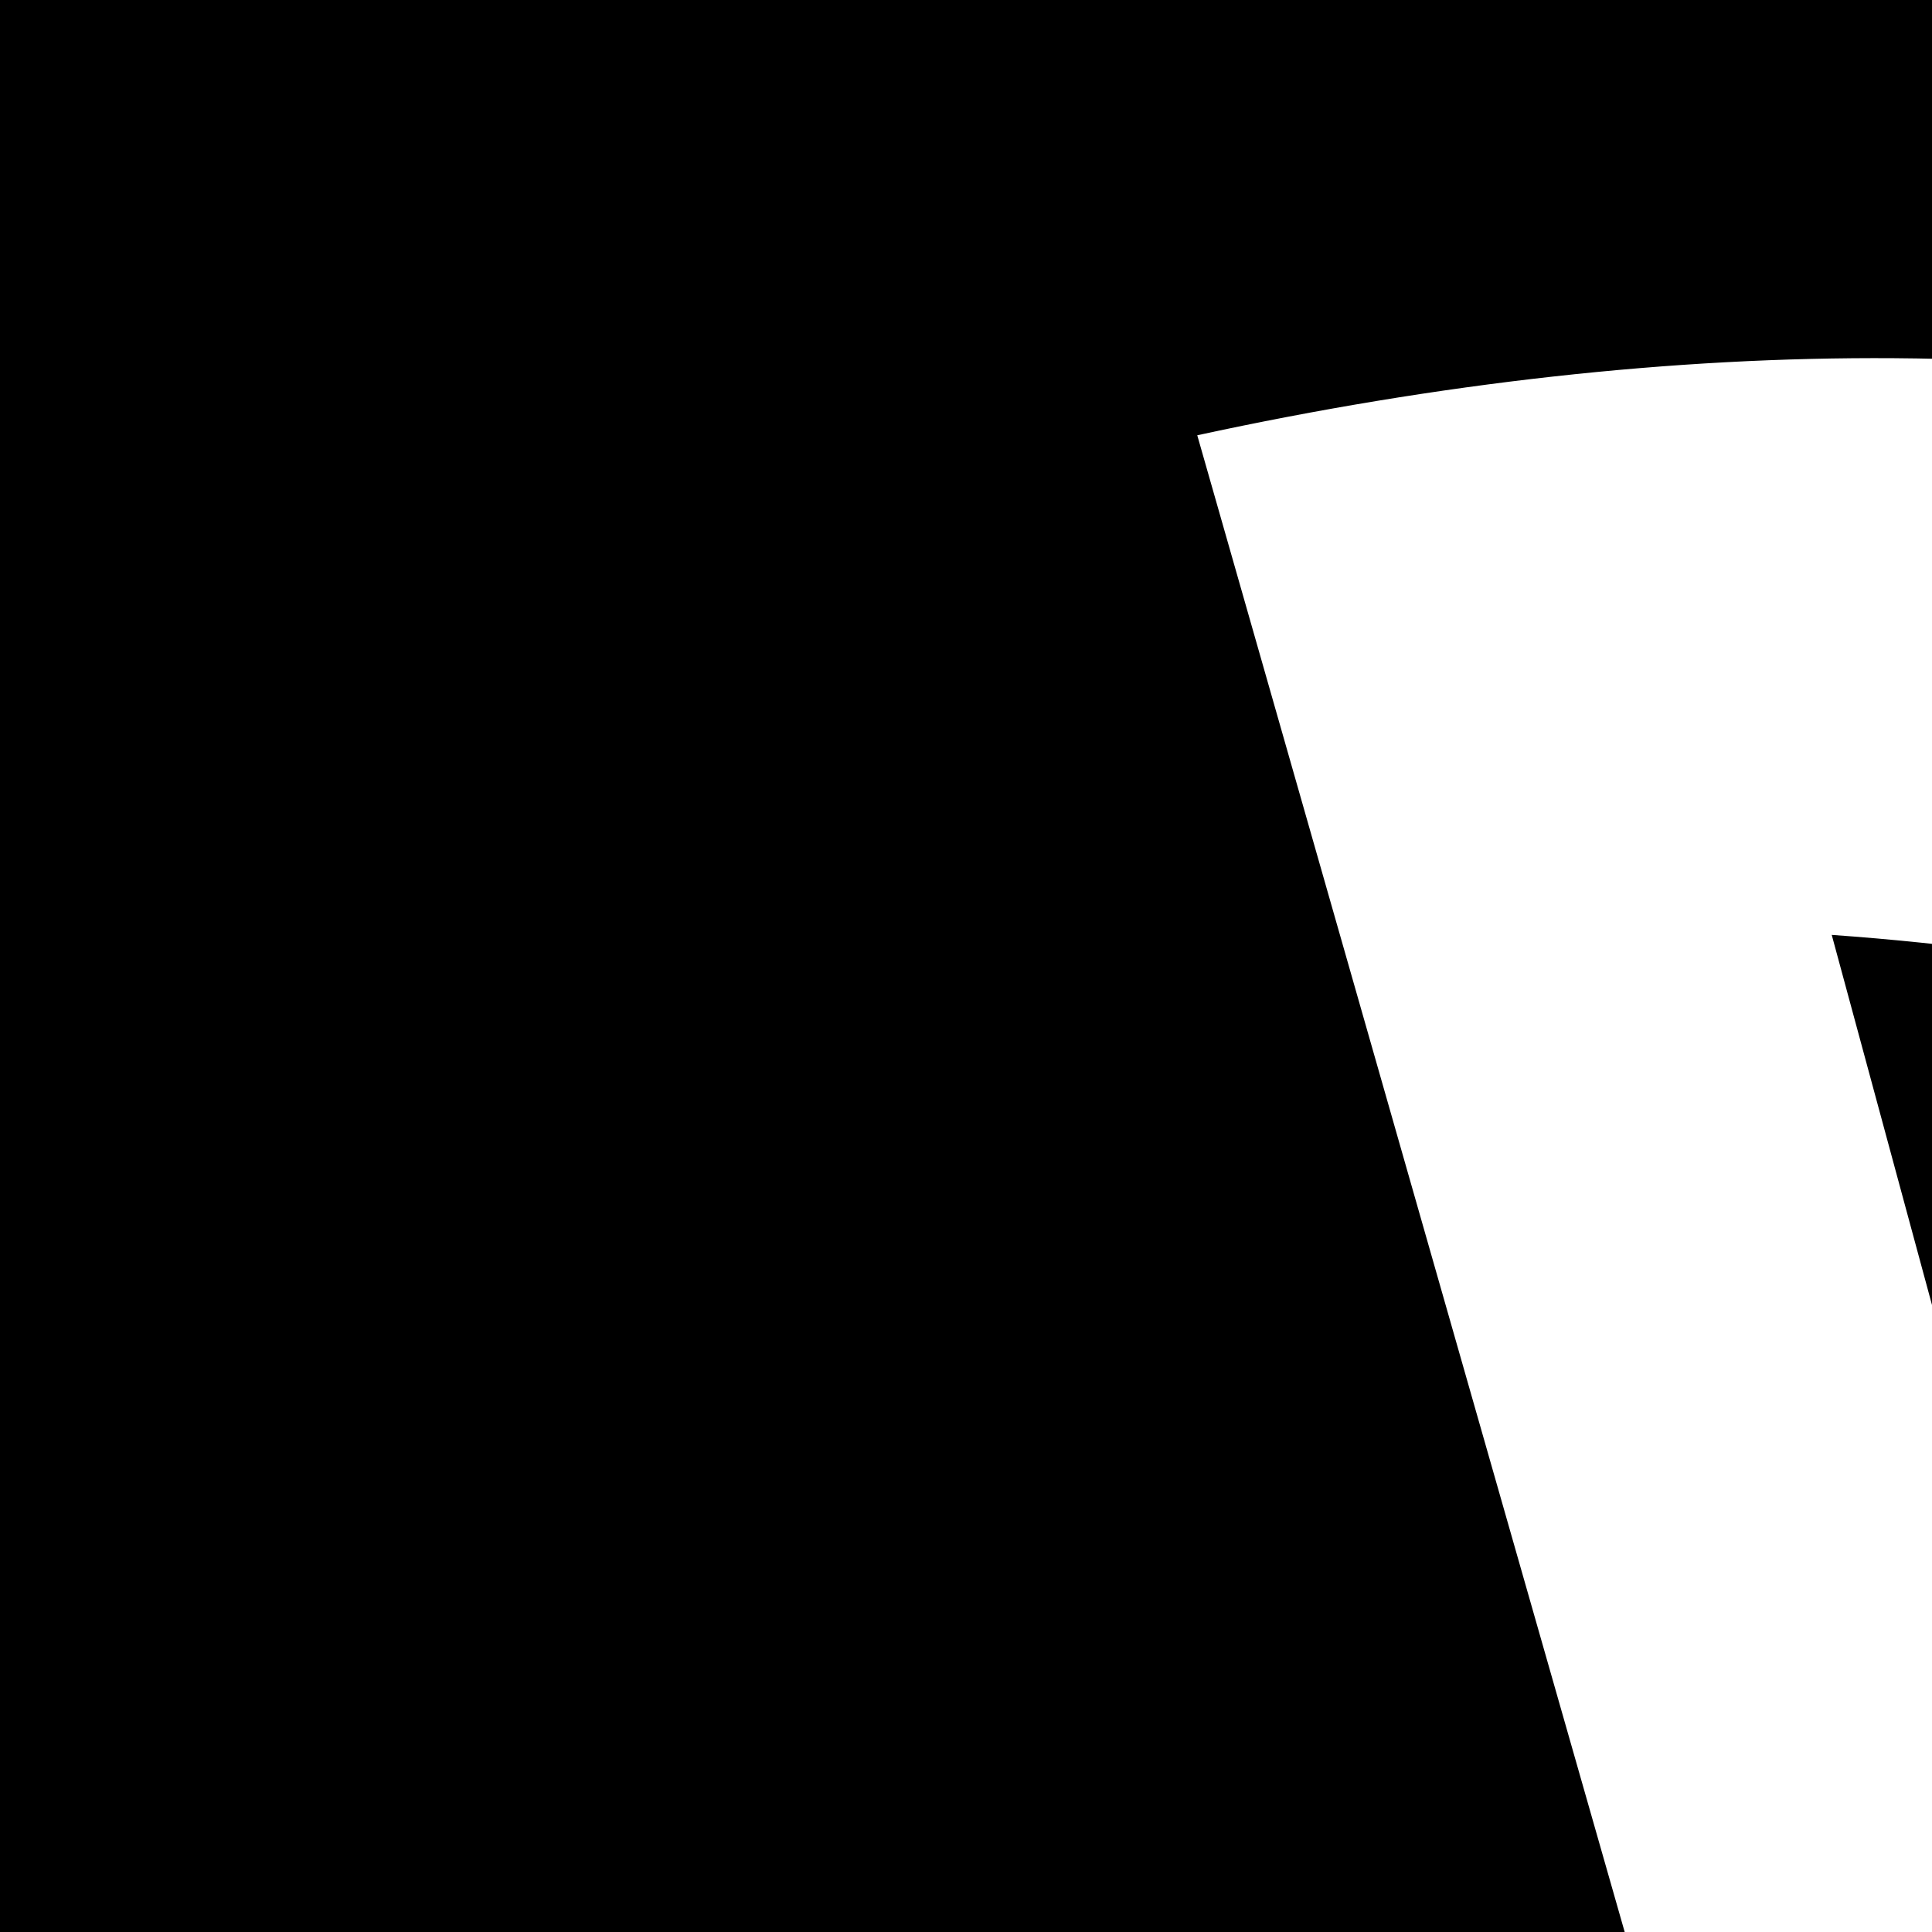
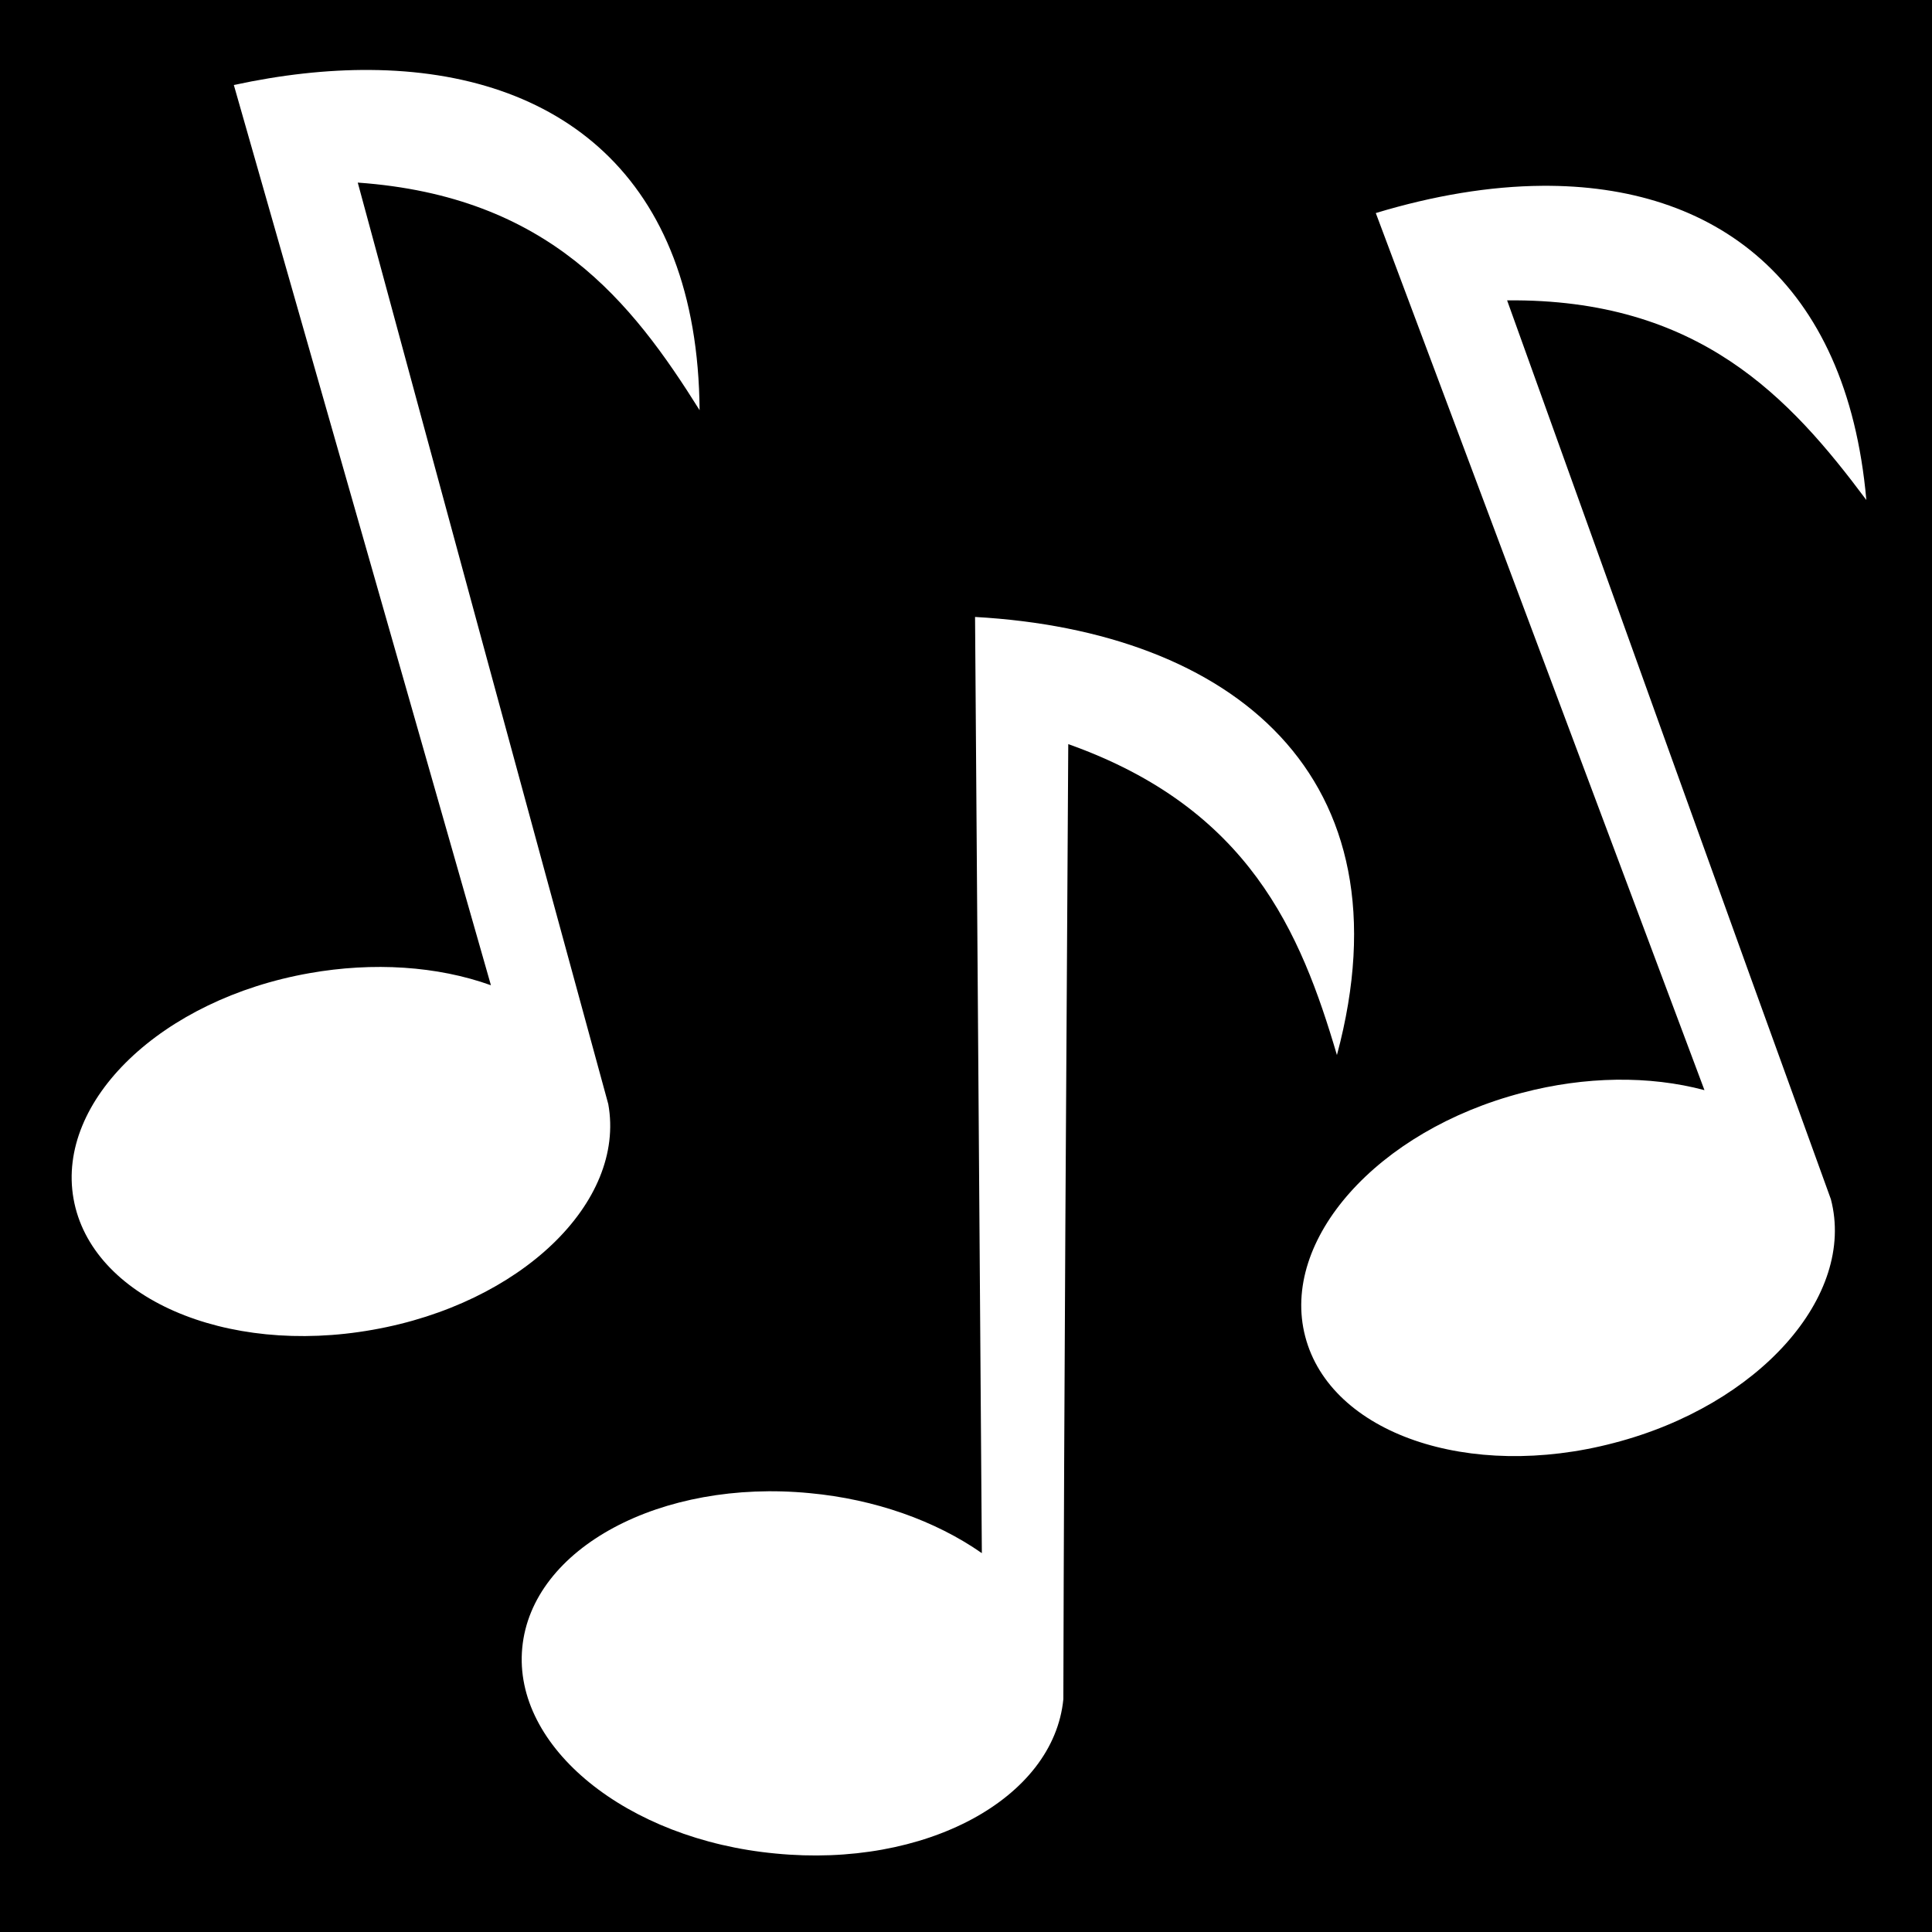
- <svg xmlns="http://www.w3.org/2000/svg" width="512" height="512" viewBox="0 0 100 100">
-   <path d="M0 0h512v512H0Z" />
-   <path fill="#fff" d="M98.05 18.54c-11.46-.08-23.59 1.28-36.08 3.99L130.1 261.1c-14.2-5.1-31.18-6.2-48.09-3.2-39.17 6.9-67.15 33.8-62.52 59.8 4.64 26.1 40.14 41.7 79.33 34.7 39.08-6.9 67.08-33.7 62.38-59.8-22.1-80.8-44.4-163-66.39-244.21 50.69 3.59 72.59 31.58 90.59 60.31-.5-62.33-37.7-89.81-87.35-90.16m310.65 30.7c-13.9.1-28.8 2.59-44.1 7.22l87.1 232.44c-14.6-3.9-31.6-3.7-48.3.7-38.4 10-64.2 39-57.5 64.6 6.7 25.7 43.4 38.3 81.8 28.2 38.5-10 64.2-39 57.5-64.6-28.6-78.8-57.3-158.9-85.8-238.2 50.8-.5 74.9 25.7 95.2 52.9-5.2-58.55-40.4-83.61-85.9-83.26M258.4 163.5l1.8 248.1c-12.3-8.6-28.4-14.3-45.6-15.9-39.4-3.8-73.7 14.5-76.2 41-2.5 26.3 27.7 50.8 67.1 54.5 39.7 3.9 73.7-14.5 76.3-40.9.2-83.8.8-168.9 1.3-253.1 47.9 17 61.6 49.8 71.2 82.4 19.9-74.1-27.9-112.3-95.9-116.1" />
+ <svg xmlns="http://www.w3.org/2000/svg" width="100" height="100" viewBox="0 0 100 100" version="1.1" id="svg1" xml:space="preserve">
+   <defs id="defs1" />
+   <g id="layer1">
+     <g id="g1" transform="scale(0.1953125)">
+       <path d="M 0,0 H 512 V 512 H 0 Z" id="path1" />
+       <path fill="#ffffff" d="M 98.05,18.54 C 86.59,18.46 74.46,19.82 61.97,22.53 L 130.1,261.1 c -14.2,-5.1 -31.18,-6.2 -48.09,-3.2 -39.17,6.9 -67.15,33.8 -62.52,59.8 4.64,26.1 40.14,41.7 79.33,34.7 39.08,-6.9 67.08,-33.7 62.38,-59.8 C 139.1,211.8 116.8,129.6 94.81,48.39 145.5,51.98 167.4,79.97 185.4,108.7 184.9,46.37 147.7,18.89 98.05,18.54 m 310.65,30.7 c -13.9,0.1 -28.8,2.59 -44.1,7.22 l 87.1,232.44 c -14.6,-3.9 -31.6,-3.7 -48.3,0.7 -38.4,10 -64.2,39 -57.5,64.6 6.7,25.7 43.4,38.3 81.8,28.2 38.5,-10 64.2,-39 57.5,-64.6 C 456.6,239 427.9,158.9 399.4,79.6 c 50.8,-0.5 74.9,25.7 95.2,52.9 -5.2,-58.55 -40.4,-83.61 -85.9,-83.26 m -150.3,114.26 1.8,248.1 c -12.3,-8.6 -28.4,-14.3 -45.6,-15.9 -39.4,-3.8 -73.7,14.5 -76.2,41 -2.5,26.3 27.7,50.8 67.1,54.5 39.7,3.9 73.7,-14.5 76.3,-40.9 0.2,-83.8 0.8,-168.9 1.3,-253.1 47.9,17 61.6,49.8 71.2,82.4 19.9,-74.1 -27.9,-112.3 -95.9,-116.1" id="path2" />
+     </g>
+   </g>
</svg>
